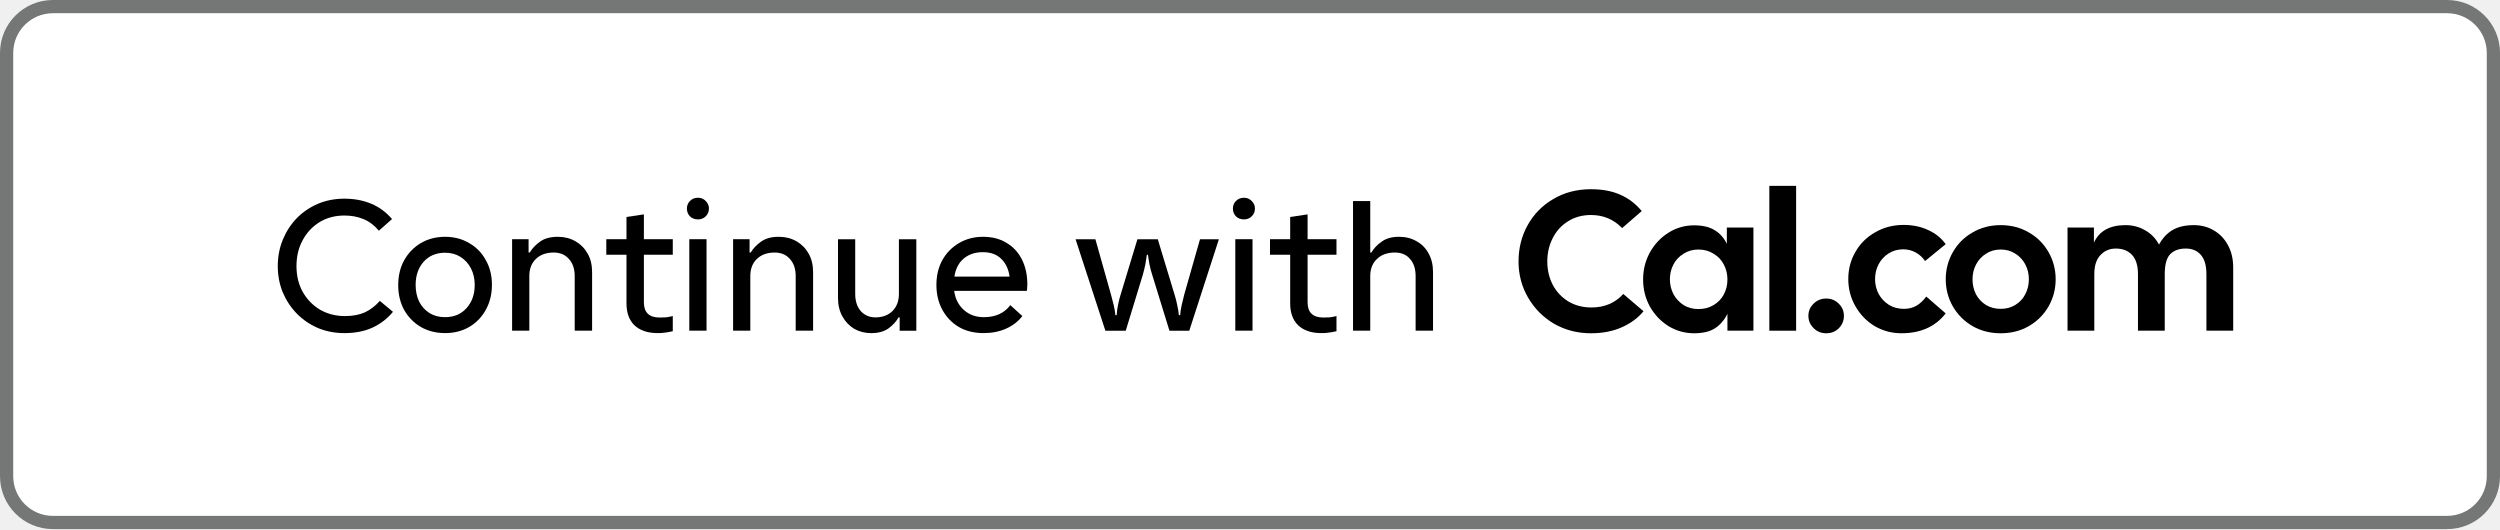
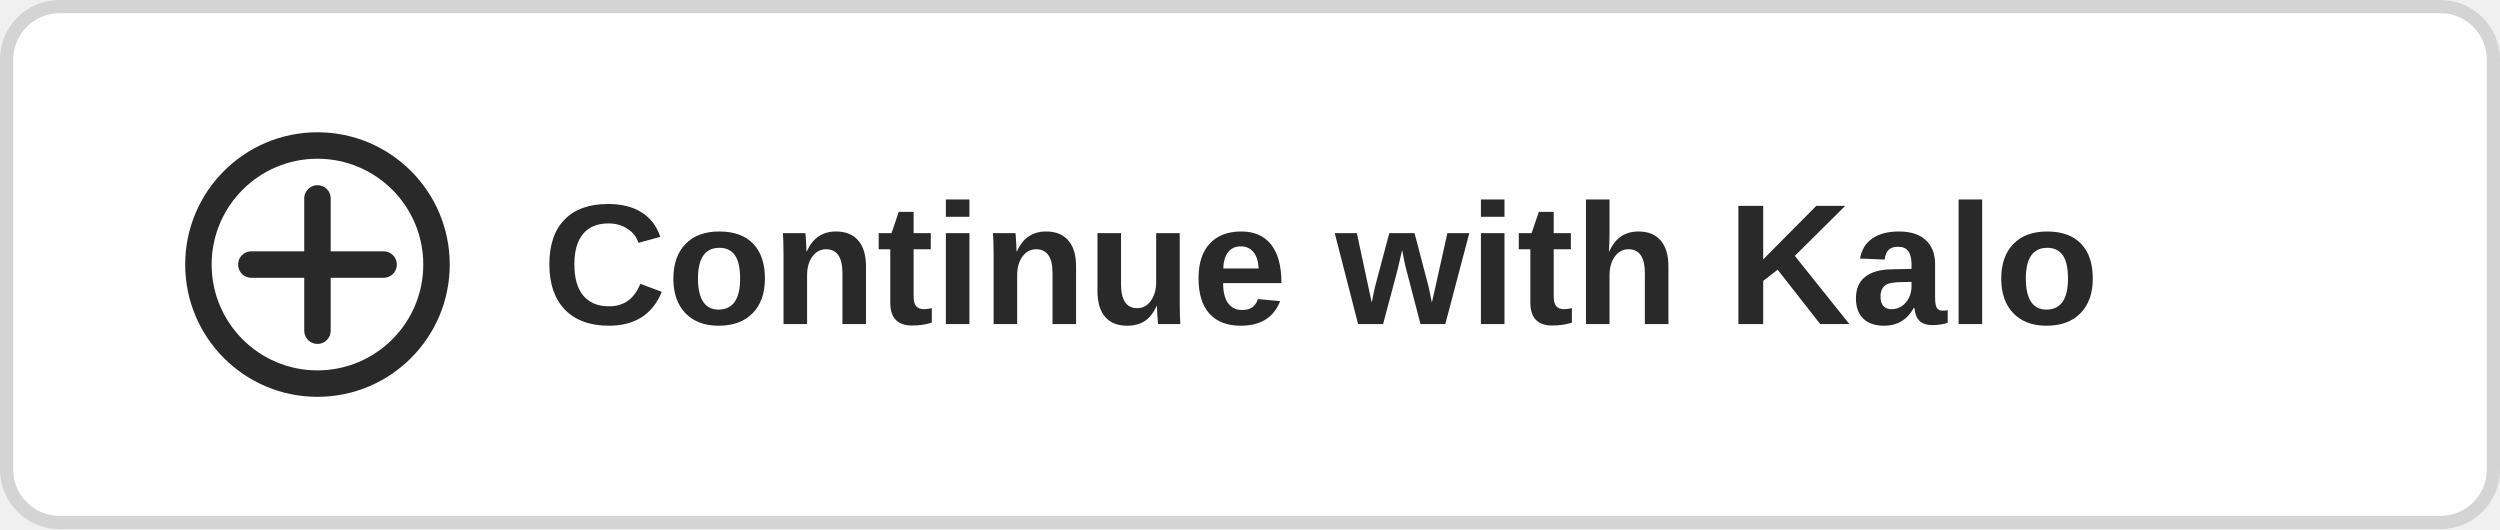
- <svg xmlns="http://www.w3.org/2000/svg" width="189" height="40" viewBox="0 0 189 40" fill="none">
-   <path d="M185 0.5H4C2.067 0.5 0.5 2.067 0.5 4V36C0.5 37.933 2.067 39.5 4 39.5H185C186.933 39.5 188.5 37.933 188.5 36V4C188.5 2.067 186.933 0.5 185 0.5Z" fill="white" />
-   <path d="M102.289 24.999V15.199H103.591V19.091H103.675C103.862 18.774 104.123 18.499 104.459 18.265C104.795 18.023 105.229 17.901 105.761 17.901C106.265 17.901 106.708 18.013 107.091 18.237C107.483 18.452 107.786 18.76 108.001 19.161C108.225 19.563 108.337 20.029 108.337 20.561V24.999H107.021V20.869C107.021 20.328 106.881 19.899 106.601 19.581C106.33 19.255 105.948 19.091 105.453 19.091C104.884 19.091 104.431 19.255 104.095 19.581C103.759 19.899 103.591 20.328 103.591 20.869V24.999H102.289Z" fill="black" />
-   <path d="M99.792 25.181C99.082 25.162 98.527 24.962 98.126 24.579C97.734 24.187 97.538 23.641 97.538 22.941V19.259H96.012V18.083H97.538V16.403L98.854 16.207V18.083H101.038V19.259H98.854V22.857C98.854 23.622 99.25 24.005 100.044 24.005C100.202 24.005 100.361 24 100.52 23.991C100.688 23.972 100.86 23.94 101.038 23.893V25.041C100.786 25.097 100.571 25.134 100.394 25.153C100.216 25.181 100.016 25.19 99.792 25.181Z" fill="black" />
-   <path d="M94.047 16.587C93.795 16.587 93.59 16.508 93.431 16.349C93.282 16.191 93.207 15.995 93.207 15.761C93.207 15.547 93.282 15.36 93.431 15.201C93.59 15.033 93.795 14.949 94.047 14.949C94.28 14.949 94.476 15.033 94.635 15.201C94.794 15.36 94.873 15.547 94.873 15.761C94.873 15.995 94.794 16.191 94.635 16.349C94.476 16.508 94.28 16.587 94.047 16.587ZM93.389 25.001V18.085H94.691V25.001H93.389Z" fill="black" />
-   <path d="M83.567 25.002L81.312 18.086H82.811L83.987 22.258C84.061 22.519 84.131 22.79 84.197 23.07C84.262 23.35 84.304 23.602 84.323 23.826H84.421C84.43 23.611 84.463 23.359 84.519 23.07C84.575 22.781 84.644 22.505 84.728 22.244L85.989 18.086H87.528L88.788 22.244C88.873 22.505 88.942 22.781 88.999 23.07C89.064 23.359 89.106 23.611 89.124 23.826H89.222C89.232 23.611 89.269 23.359 89.335 23.07C89.4 22.781 89.465 22.51 89.531 22.258L90.721 18.086H92.148L89.909 25.002H88.41L87.123 20.83C87.02 20.513 86.945 20.228 86.898 19.976C86.852 19.724 86.814 19.486 86.787 19.262H86.703C86.674 19.486 86.637 19.724 86.591 19.976C86.544 20.219 86.474 20.503 86.38 20.83L85.106 25.002H83.567Z" fill="black" />
-   <path d="M74.363 25.182C73.644 25.182 73.019 25.028 72.487 24.72C71.955 24.403 71.54 23.969 71.241 23.418C70.942 22.868 70.793 22.242 70.793 21.542C70.793 20.833 70.942 20.208 71.241 19.666C71.549 19.116 71.969 18.686 72.501 18.378C73.033 18.061 73.64 17.902 74.321 17.902C75.012 17.902 75.604 18.056 76.099 18.364C76.603 18.663 76.99 19.083 77.261 19.624C77.532 20.166 77.667 20.791 77.667 21.5C77.667 21.584 77.662 21.673 77.653 21.766C77.653 21.86 77.644 21.934 77.625 21.99H72.137C72.212 22.578 72.454 23.059 72.865 23.432C73.276 23.796 73.78 23.978 74.377 23.978C75.264 23.978 75.931 23.675 76.379 23.068L77.289 23.894C76.972 24.305 76.561 24.622 76.057 24.846C75.553 25.07 74.988 25.182 74.363 25.182ZM74.293 19.064C73.724 19.064 73.248 19.223 72.865 19.54C72.482 19.858 72.244 20.315 72.151 20.912H76.323C76.248 20.352 76.038 19.904 75.693 19.568C75.357 19.232 74.89 19.064 74.293 19.064Z" fill="black" />
-   <path d="M65.872 25.184C65.396 25.184 64.966 25.077 64.584 24.862C64.21 24.638 63.912 24.325 63.688 23.924C63.464 23.523 63.352 23.051 63.352 22.51V18.086H64.654V22.216C64.654 22.757 64.794 23.191 65.074 23.518C65.363 23.835 65.732 23.994 66.18 23.994C66.712 23.994 67.141 23.835 67.468 23.518C67.794 23.191 67.958 22.757 67.958 22.216V18.086H69.274V25.002H68.014V23.994H67.93C67.752 24.311 67.496 24.591 67.16 24.834C66.824 25.067 66.394 25.184 65.872 25.184Z" fill="black" />
-   <path d="M55.422 25V18.084H56.668V19.092H56.752C56.938 18.784 57.2 18.509 57.536 18.266C57.872 18.024 58.32 17.902 58.88 17.902C59.374 17.902 59.818 18.014 60.21 18.238C60.602 18.462 60.91 18.775 61.134 19.176C61.358 19.568 61.47 20.035 61.47 20.576V25H60.154V20.87C60.154 20.329 60.009 19.9 59.72 19.582C59.44 19.256 59.053 19.092 58.558 19.092C57.998 19.092 57.55 19.256 57.214 19.582C56.887 19.9 56.724 20.329 56.724 20.87V25H55.422Z" fill="black" />
-   <path d="M52.77 16.587C52.518 16.587 52.312 16.508 52.154 16.349C52.004 16.191 51.93 15.995 51.93 15.761C51.93 15.547 52.004 15.36 52.154 15.201C52.312 15.033 52.518 14.949 52.77 14.949C53.003 14.949 53.199 15.033 53.358 15.201C53.516 15.36 53.596 15.547 53.596 15.761C53.596 15.995 53.516 16.191 53.358 16.349C53.199 16.508 53.003 16.587 52.77 16.587ZM52.112 25.001V18.085H53.414V25.001H52.112Z" fill="black" />
-   <path d="M49.616 25.181C48.907 25.162 48.351 24.962 47.95 24.579C47.558 24.187 47.362 23.641 47.362 22.941V19.259H45.836V18.083H47.362V16.403L48.678 16.207V18.083H50.862V19.259H48.678V22.857C48.678 23.622 49.075 24.005 49.868 24.005C50.027 24.005 50.185 24 50.344 23.991C50.512 23.972 50.685 23.94 50.862 23.893V25.041C50.61 25.097 50.395 25.134 50.218 25.153C50.041 25.181 49.84 25.19 49.616 25.181Z" fill="black" />
-   <path d="M38.715 25V18.084H39.961V19.092H40.045C40.231 18.784 40.493 18.509 40.829 18.266C41.165 18.024 41.613 17.902 42.173 17.902C42.667 17.902 43.111 18.014 43.503 18.238C43.895 18.462 44.203 18.775 44.427 19.176C44.651 19.568 44.763 20.035 44.763 20.576V25H43.447V20.87C43.447 20.329 43.302 19.9 43.013 19.582C42.733 19.256 42.346 19.092 41.851 19.092C41.291 19.092 40.843 19.256 40.507 19.582C40.18 19.9 40.017 20.329 40.017 20.87V25H38.715Z" fill="black" />
-   <path d="M33.648 25.182C32.966 25.182 32.355 25.028 31.814 24.72C31.282 24.403 30.861 23.974 30.553 23.432C30.255 22.882 30.105 22.256 30.105 21.556C30.105 20.847 30.255 20.222 30.553 19.68C30.861 19.13 31.282 18.696 31.814 18.378C32.355 18.061 32.966 17.902 33.648 17.902C34.329 17.902 34.935 18.061 35.468 18.378C36.009 18.686 36.429 19.116 36.727 19.666C37.035 20.208 37.19 20.828 37.19 21.528C37.19 22.238 37.035 22.868 36.727 23.418C36.429 23.969 36.009 24.403 35.468 24.72C34.935 25.028 34.329 25.182 33.648 25.182ZM33.648 23.978C34.319 23.978 34.861 23.75 35.272 23.292C35.682 22.835 35.888 22.252 35.888 21.542C35.888 21.076 35.794 20.66 35.608 20.296C35.421 19.932 35.16 19.643 34.824 19.428C34.487 19.214 34.096 19.106 33.648 19.106C32.975 19.106 32.434 19.335 32.023 19.792C31.622 20.25 31.422 20.833 31.422 21.542C31.422 22.009 31.51 22.429 31.688 22.802C31.874 23.166 32.136 23.456 32.471 23.67C32.807 23.876 33.2 23.978 33.648 23.978Z" fill="black" />
-   <path d="M26.04 25.183C25.331 25.183 24.668 25.058 24.052 24.805C23.445 24.544 22.913 24.185 22.456 23.727C21.999 23.261 21.639 22.72 21.378 22.104C21.126 21.488 21 20.825 21 20.116C21 19.406 21.126 18.744 21.378 18.128C21.63 17.512 21.98 16.97 22.428 16.503C22.885 16.037 23.417 15.673 24.024 15.412C24.64 15.15 25.312 15.02 26.04 15.02C26.777 15.02 27.449 15.146 28.056 15.398C28.663 15.649 29.19 16.037 29.638 16.559L28.644 17.442C28.299 17.031 27.907 16.737 27.468 16.559C27.039 16.382 26.563 16.294 26.04 16.294C25.331 16.294 24.701 16.462 24.15 16.797C23.609 17.134 23.184 17.591 22.876 18.169C22.568 18.739 22.414 19.387 22.414 20.116C22.414 20.853 22.573 21.506 22.89 22.076C23.217 22.645 23.655 23.093 24.206 23.419C24.766 23.737 25.391 23.895 26.082 23.895C26.661 23.895 27.16 23.802 27.58 23.616C28 23.419 28.378 23.13 28.714 22.747L29.708 23.573C29.297 24.078 28.784 24.474 28.168 24.764C27.561 25.044 26.852 25.183 26.04 25.183Z" fill="black" />
-   <path d="M156.305 17.2H158.3V18.34C158.71 17.459 159.505 17.02 160.685 17.02C161.235 17.02 161.73 17.149 162.17 17.41C162.62 17.66 162.97 18.02 163.22 18.489C163.49 18 163.83 17.634 164.24 17.395C164.66 17.145 165.2 17.02 165.86 17.02C166.42 17.02 166.925 17.154 167.375 17.424C167.825 17.684 168.18 18.059 168.44 18.549C168.7 19.029 168.83 19.59 168.83 20.23V25H166.805V20.724C166.805 20.075 166.665 19.59 166.385 19.27C166.105 18.95 165.725 18.79 165.245 18.79C164.735 18.79 164.34 18.934 164.06 19.224C163.79 19.515 163.655 20.015 163.655 20.724V25H161.63V20.724C161.63 20.075 161.48 19.59 161.18 19.27C160.88 18.95 160.47 18.79 159.95 18.79C159.49 18.79 159.105 18.954 158.795 19.285C158.485 19.605 158.33 20.084 158.33 20.724V25H156.305V17.2Z" fill="black" />
-   <path d="M151.253 25.195C150.463 25.195 149.753 25.015 149.123 24.654C148.493 24.285 147.998 23.79 147.638 23.169C147.278 22.54 147.098 21.855 147.098 21.114C147.098 20.375 147.278 19.689 147.638 19.059C147.998 18.43 148.493 17.934 149.123 17.575C149.753 17.204 150.463 17.02 151.253 17.02C152.043 17.02 152.753 17.204 153.383 17.575C154.013 17.934 154.508 18.43 154.868 19.059C155.228 19.689 155.408 20.375 155.408 21.114C155.408 21.855 155.228 22.54 154.868 23.169C154.508 23.79 154.013 24.285 153.383 24.654C152.753 25.015 152.043 25.195 151.253 25.195ZM149.123 21.114C149.123 21.524 149.208 21.899 149.378 22.239C149.558 22.579 149.808 22.849 150.128 23.049C150.458 23.25 150.833 23.349 151.253 23.349C151.673 23.349 152.043 23.25 152.363 23.049C152.693 22.849 152.943 22.579 153.113 22.239C153.293 21.899 153.383 21.524 153.383 21.114C153.383 20.704 153.293 20.329 153.113 19.989C152.933 19.649 152.683 19.38 152.363 19.18C152.043 18.97 151.673 18.864 151.253 18.864C150.833 18.864 150.463 18.97 150.143 19.18C149.823 19.38 149.573 19.649 149.393 19.989C149.213 20.329 149.123 20.704 149.123 21.114Z" fill="black" />
-   <path d="M143.75 25.194C143.02 25.194 142.345 25.014 141.725 24.654C141.115 24.284 140.63 23.784 140.27 23.154C139.91 22.524 139.73 21.839 139.73 21.099C139.73 20.349 139.91 19.664 140.27 19.044C140.63 18.414 141.13 17.919 141.77 17.559C142.41 17.189 143.125 17.004 143.915 17.004C144.605 17.004 145.225 17.134 145.775 17.394C146.325 17.644 146.765 17.999 147.095 18.459L145.535 19.734C145.355 19.464 145.12 19.249 144.83 19.089C144.54 18.929 144.225 18.849 143.885 18.849C143.465 18.849 143.095 18.954 142.775 19.164C142.455 19.364 142.205 19.634 142.025 19.974C141.845 20.314 141.755 20.689 141.755 21.099C141.755 21.499 141.845 21.874 142.025 22.224C142.215 22.564 142.475 22.839 142.805 23.049C143.135 23.249 143.51 23.349 143.93 23.349C144.3 23.349 144.62 23.269 144.89 23.109C145.16 22.949 145.405 22.719 145.625 22.419L147.095 23.694C146.315 24.694 145.2 25.194 143.75 25.194Z" fill="black" />
-   <path d="M138.065 25.195C137.685 25.195 137.365 25.065 137.105 24.805C136.845 24.545 136.715 24.235 136.715 23.875C136.715 23.515 136.845 23.21 137.105 22.96C137.365 22.7 137.685 22.57 138.065 22.57C138.445 22.57 138.76 22.7 139.01 22.96C139.27 23.21 139.4 23.515 139.4 23.875C139.4 24.245 139.27 24.56 139.01 24.82C138.76 25.07 138.445 25.195 138.065 25.195Z" fill="black" />
-   <path d="M133.762 14.051H135.787V25.001H133.762V14.051Z" fill="black" />
-   <path d="M128.074 25.195C127.374 25.195 126.729 25.015 126.139 24.655C125.549 24.285 125.079 23.79 124.729 23.17C124.389 22.55 124.219 21.87 124.219 21.13C124.219 20.39 124.389 19.71 124.729 19.09C125.079 18.46 125.549 17.96 126.139 17.59C126.729 17.22 127.374 17.035 128.074 17.035C128.714 17.035 129.229 17.155 129.619 17.395C130.019 17.635 130.329 17.98 130.549 18.43V17.2H132.559V25H130.594V23.725C130.364 24.195 130.049 24.56 129.649 24.82C129.259 25.07 128.734 25.195 128.074 25.195ZM126.244 21.115C126.244 21.515 126.334 21.89 126.514 22.24C126.704 22.58 126.959 22.855 127.279 23.065C127.609 23.265 127.984 23.365 128.404 23.365C128.834 23.365 129.214 23.265 129.544 23.065C129.884 22.865 130.144 22.595 130.324 22.255C130.504 21.915 130.594 21.54 130.594 21.13C130.594 20.72 130.504 20.345 130.324 20.005C130.144 19.655 129.884 19.38 129.544 19.18C129.214 18.97 128.834 18.865 128.404 18.865C127.984 18.865 127.609 18.97 127.279 19.18C126.949 19.38 126.694 19.65 126.514 19.99C126.334 20.33 126.244 20.705 126.244 21.115Z" fill="black" />
-   <path d="M120.276 25.195C119.256 25.195 118.326 24.955 117.486 24.475C116.656 23.985 116.001 23.325 115.521 22.495C115.041 21.665 114.801 20.755 114.801 19.765C114.801 18.765 115.031 17.85 115.491 17.02C115.961 16.18 116.611 15.52 117.441 15.04C118.271 14.55 119.216 14.305 120.276 14.305C121.126 14.305 121.856 14.44 122.466 14.71C123.086 14.97 123.636 15.385 124.116 15.955L122.631 17.245C122.001 16.585 121.216 16.255 120.276 16.255C119.616 16.255 119.036 16.415 118.536 16.735C118.036 17.045 117.651 17.47 117.381 18.01C117.111 18.54 116.976 19.125 116.976 19.765C116.976 20.405 117.111 20.99 117.381 21.52C117.661 22.05 118.051 22.47 118.551 22.78C119.061 23.09 119.651 23.245 120.321 23.245C121.301 23.245 122.101 22.905 122.721 22.225L124.251 23.53C123.831 24.04 123.281 24.445 122.601 24.745C121.931 25.045 121.156 25.195 120.276 25.195Z" fill="black" />
-   <path d="M185 0.5H4C2.067 0.5 0.5 2.067 0.5 4V36C0.5 37.933 2.067 39.5 4 39.5H185C186.933 39.5 188.5 37.933 188.5 36V4C188.5 2.067 186.933 0.5 185 0.5Z" stroke="#747775" />
+ <svg xmlns="http://www.w3.org/2000/svg" width="189" height="40" viewBox="0 0 189 40" fill="none" role="img" aria-label="Continue with Kalo">
+   <rect x="0.5" y="0.5" width="188" height="39" rx="4" fill="#FFFFFF" stroke="#D4D4D4" />
+   <circle cx="24" cy="20" r="9" stroke="#292929" stroke-width="2" />
+   <path d="M19 20H29M24 15V25" stroke="#292929" stroke-width="2" stroke-linecap="round" />
+   <text x="41" y="24.5" fill="#292929" font-family="Arial, Helvetica, sans-serif" font-size="13" font-weight="600">Continue with Kalo</text>
</svg>
